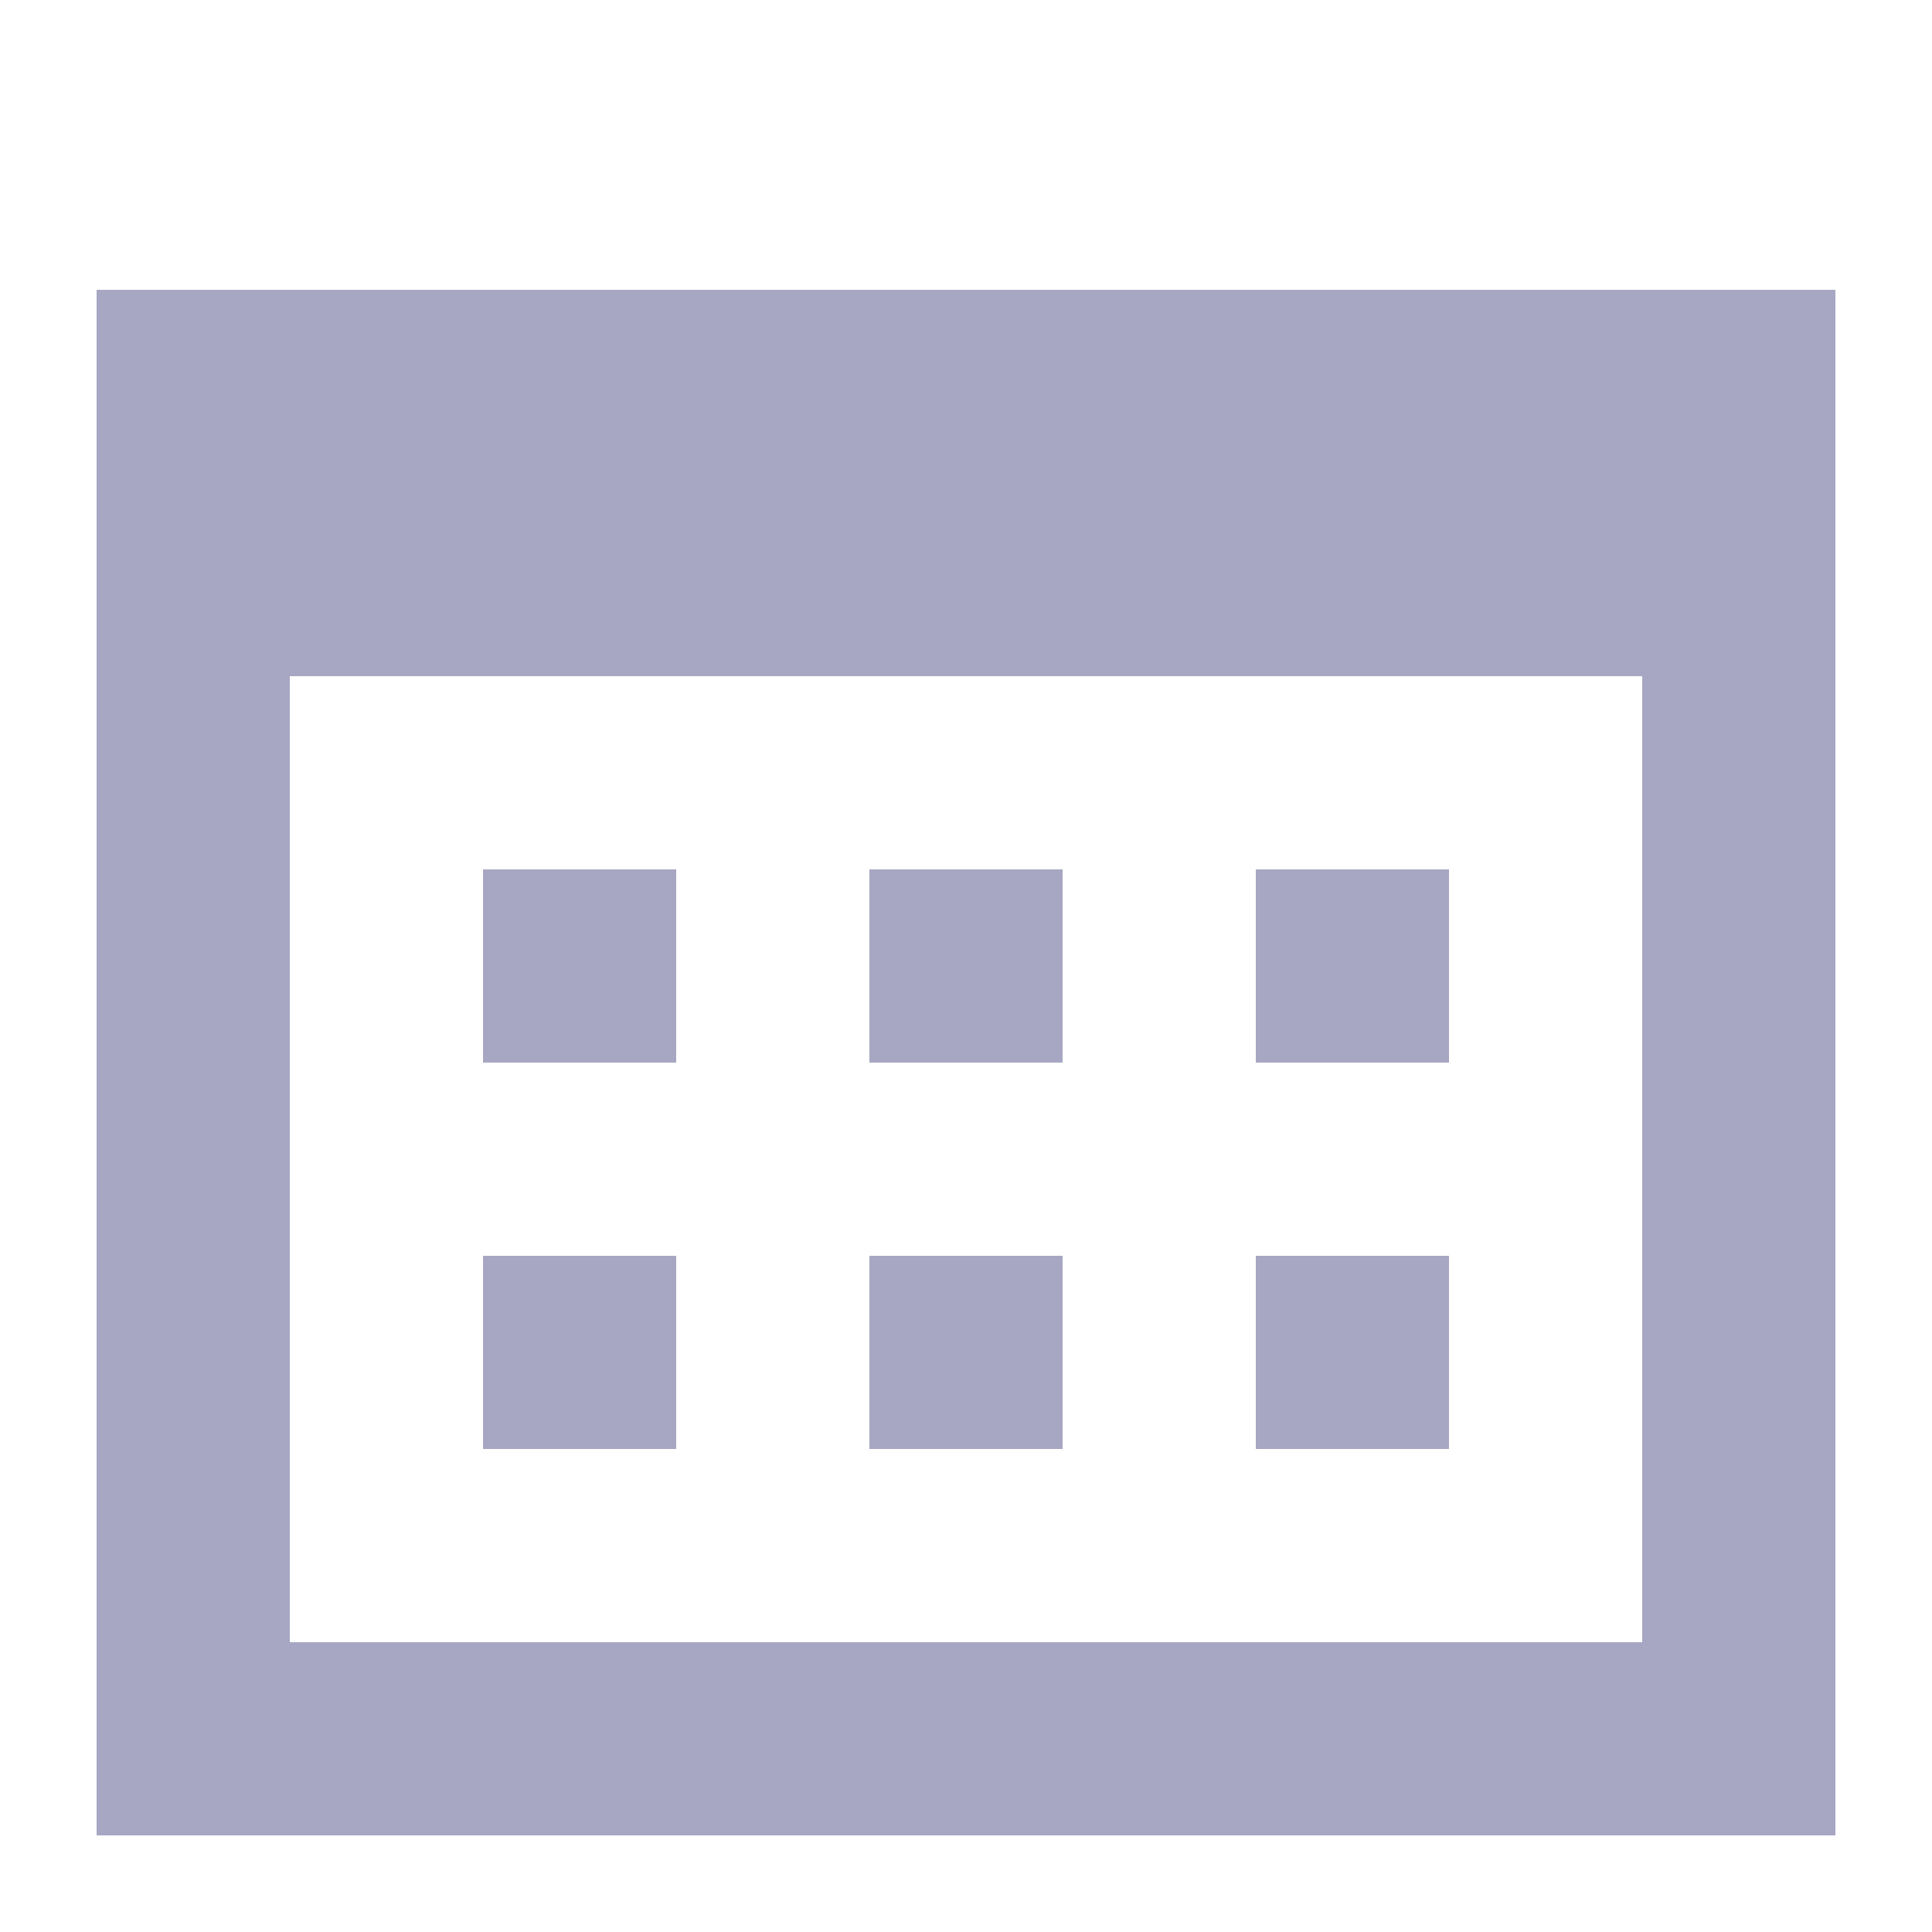
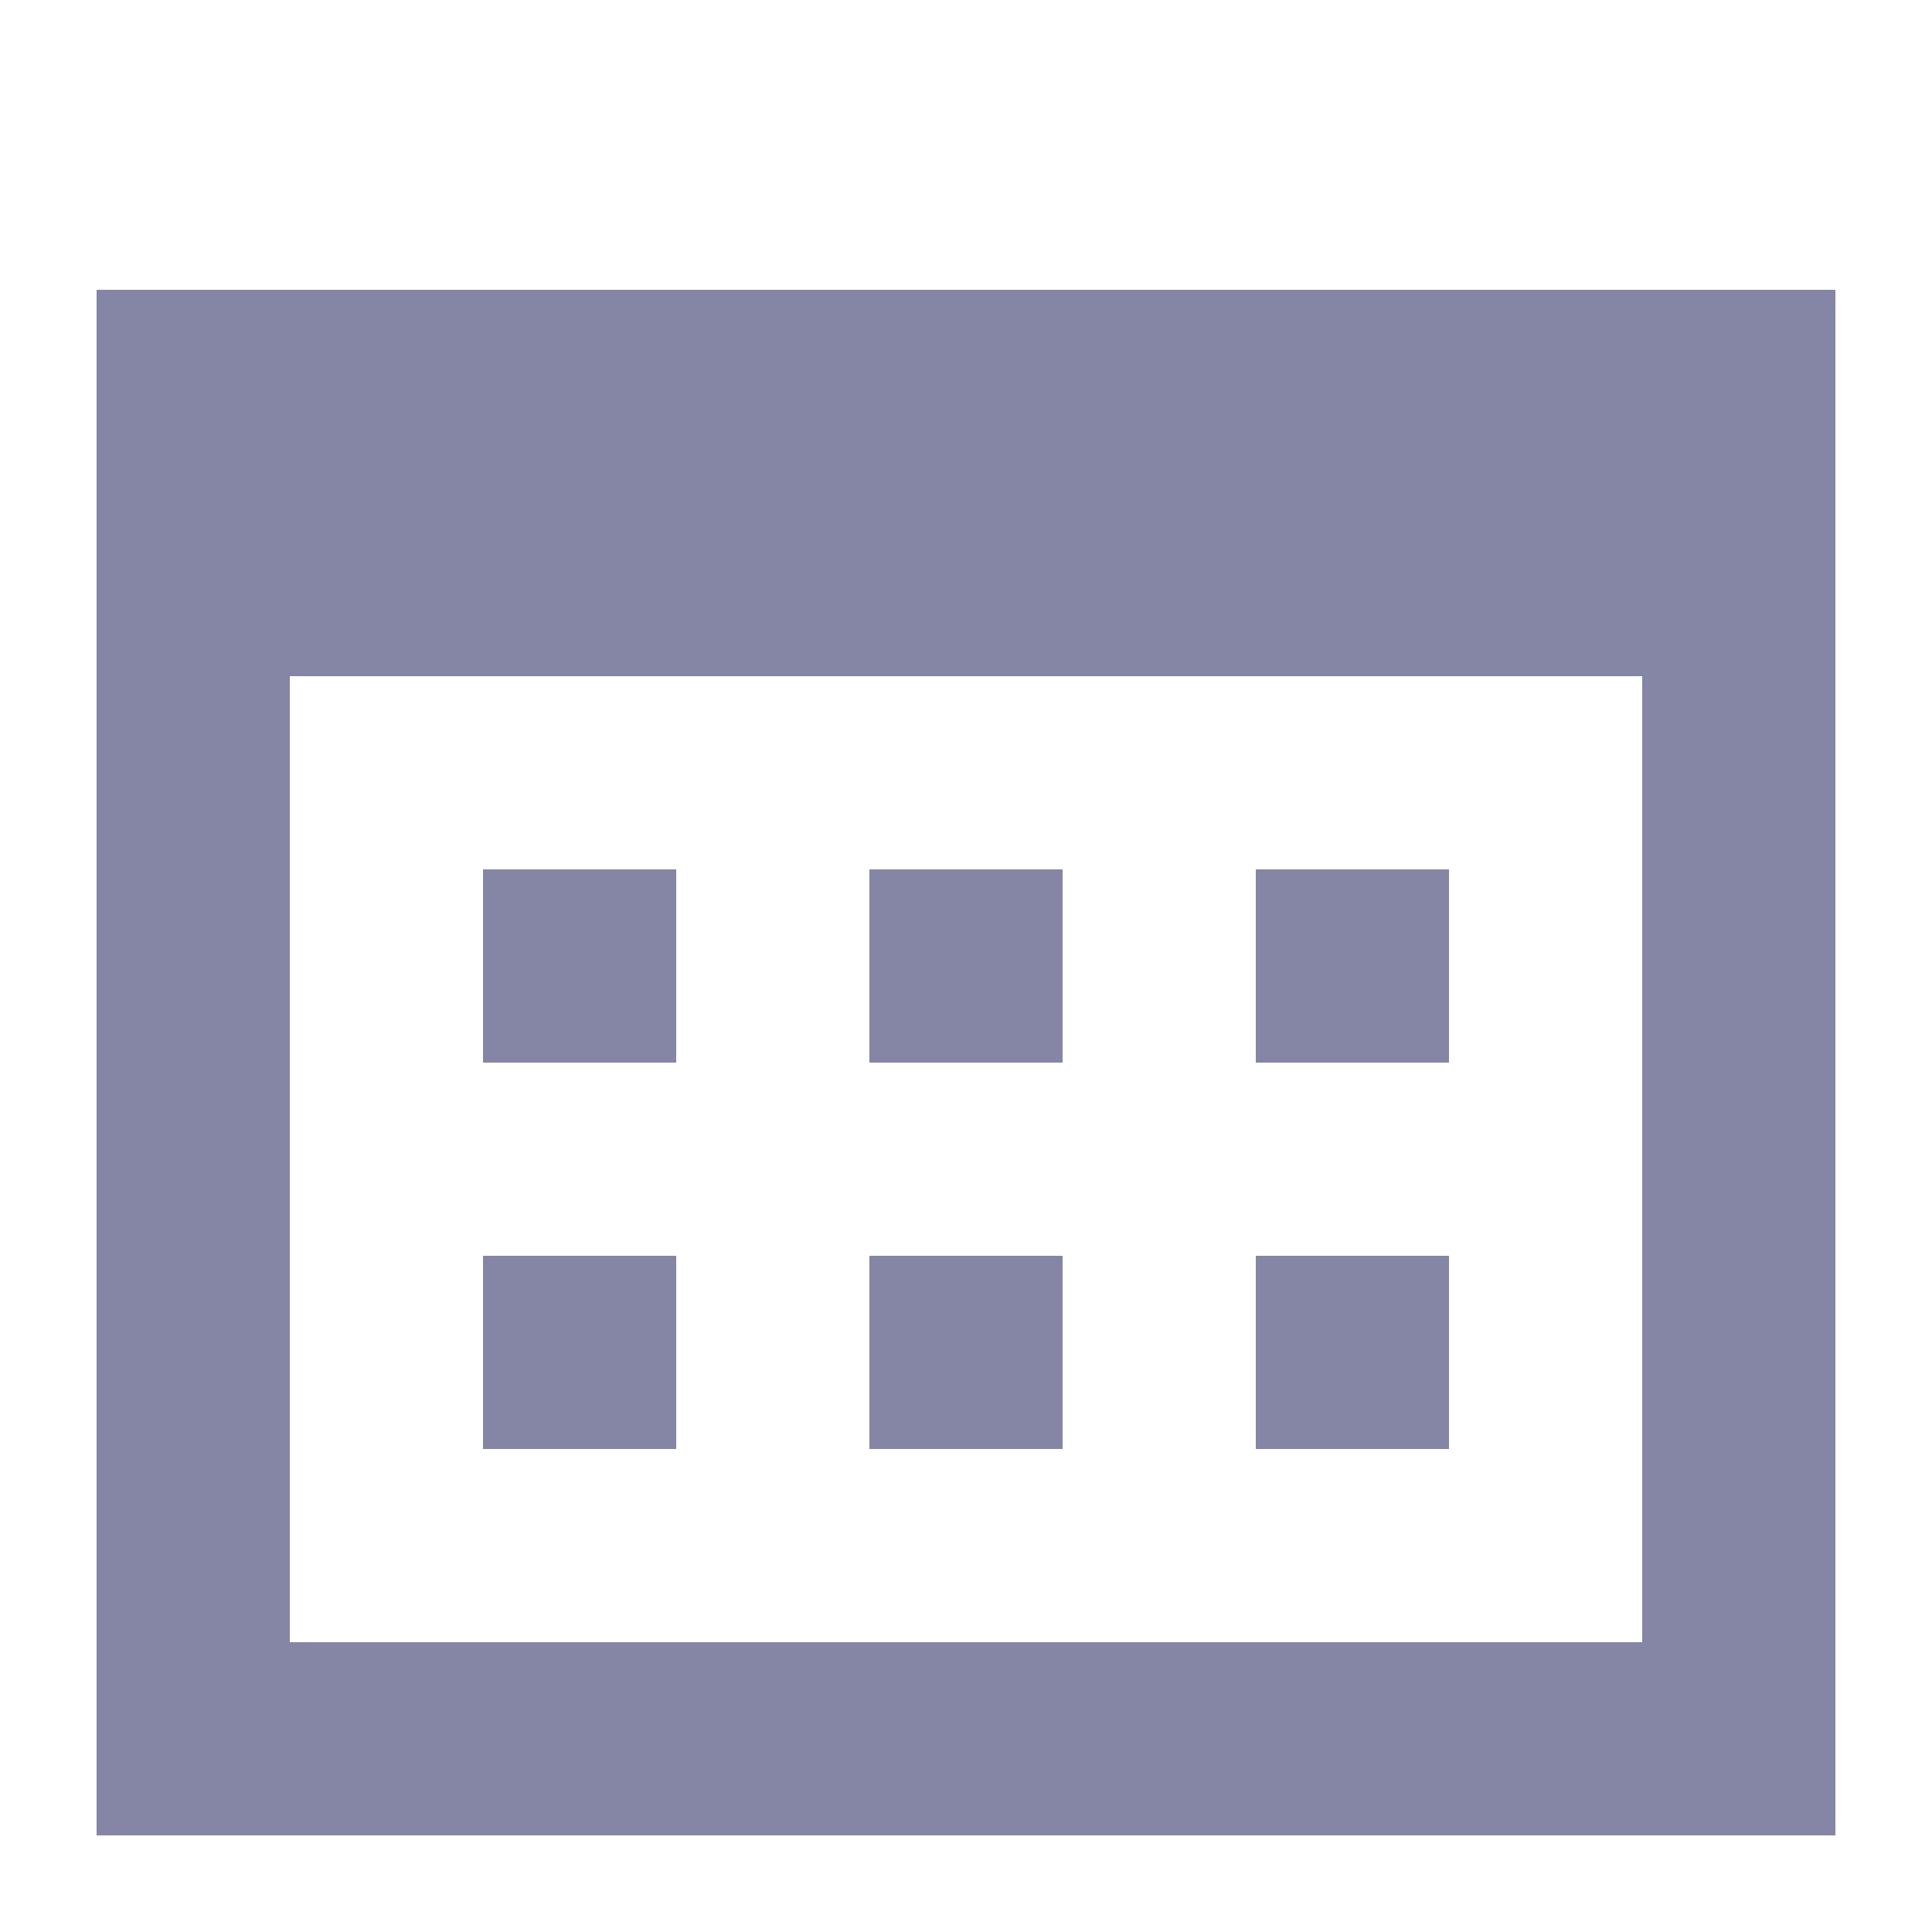
<svg xmlns="http://www.w3.org/2000/svg" version="1.1" id="Layer_1" x="0px" y="0px" viewBox="0 0 20 20" style="enable-background:new 0 0 20 20;" xml:space="preserve">
  <style type="text/css">
- 	.st0{fill:#A7A7C3;}
+ 	.st0{fill:#8585A5;}
</style>
  <g>
    <path class="st0" d="M3,3H1v4v10v2h2h14h2V7V3H3z M17,17H3V7h14V17z" />
    <rect x="5" y="9" class="st0" width="2" height="2" />
    <rect x="9" y="9" class="st0" width="2" height="2" />
    <rect x="13" y="9" class="st0" width="2" height="2" />
    <rect x="5" y="13" class="st0" width="2" height="2" />
    <rect x="9" y="13" class="st0" width="2" height="2" />
    <rect x="13" y="13" class="st0" width="2" height="2" />
  </g>
</svg>
